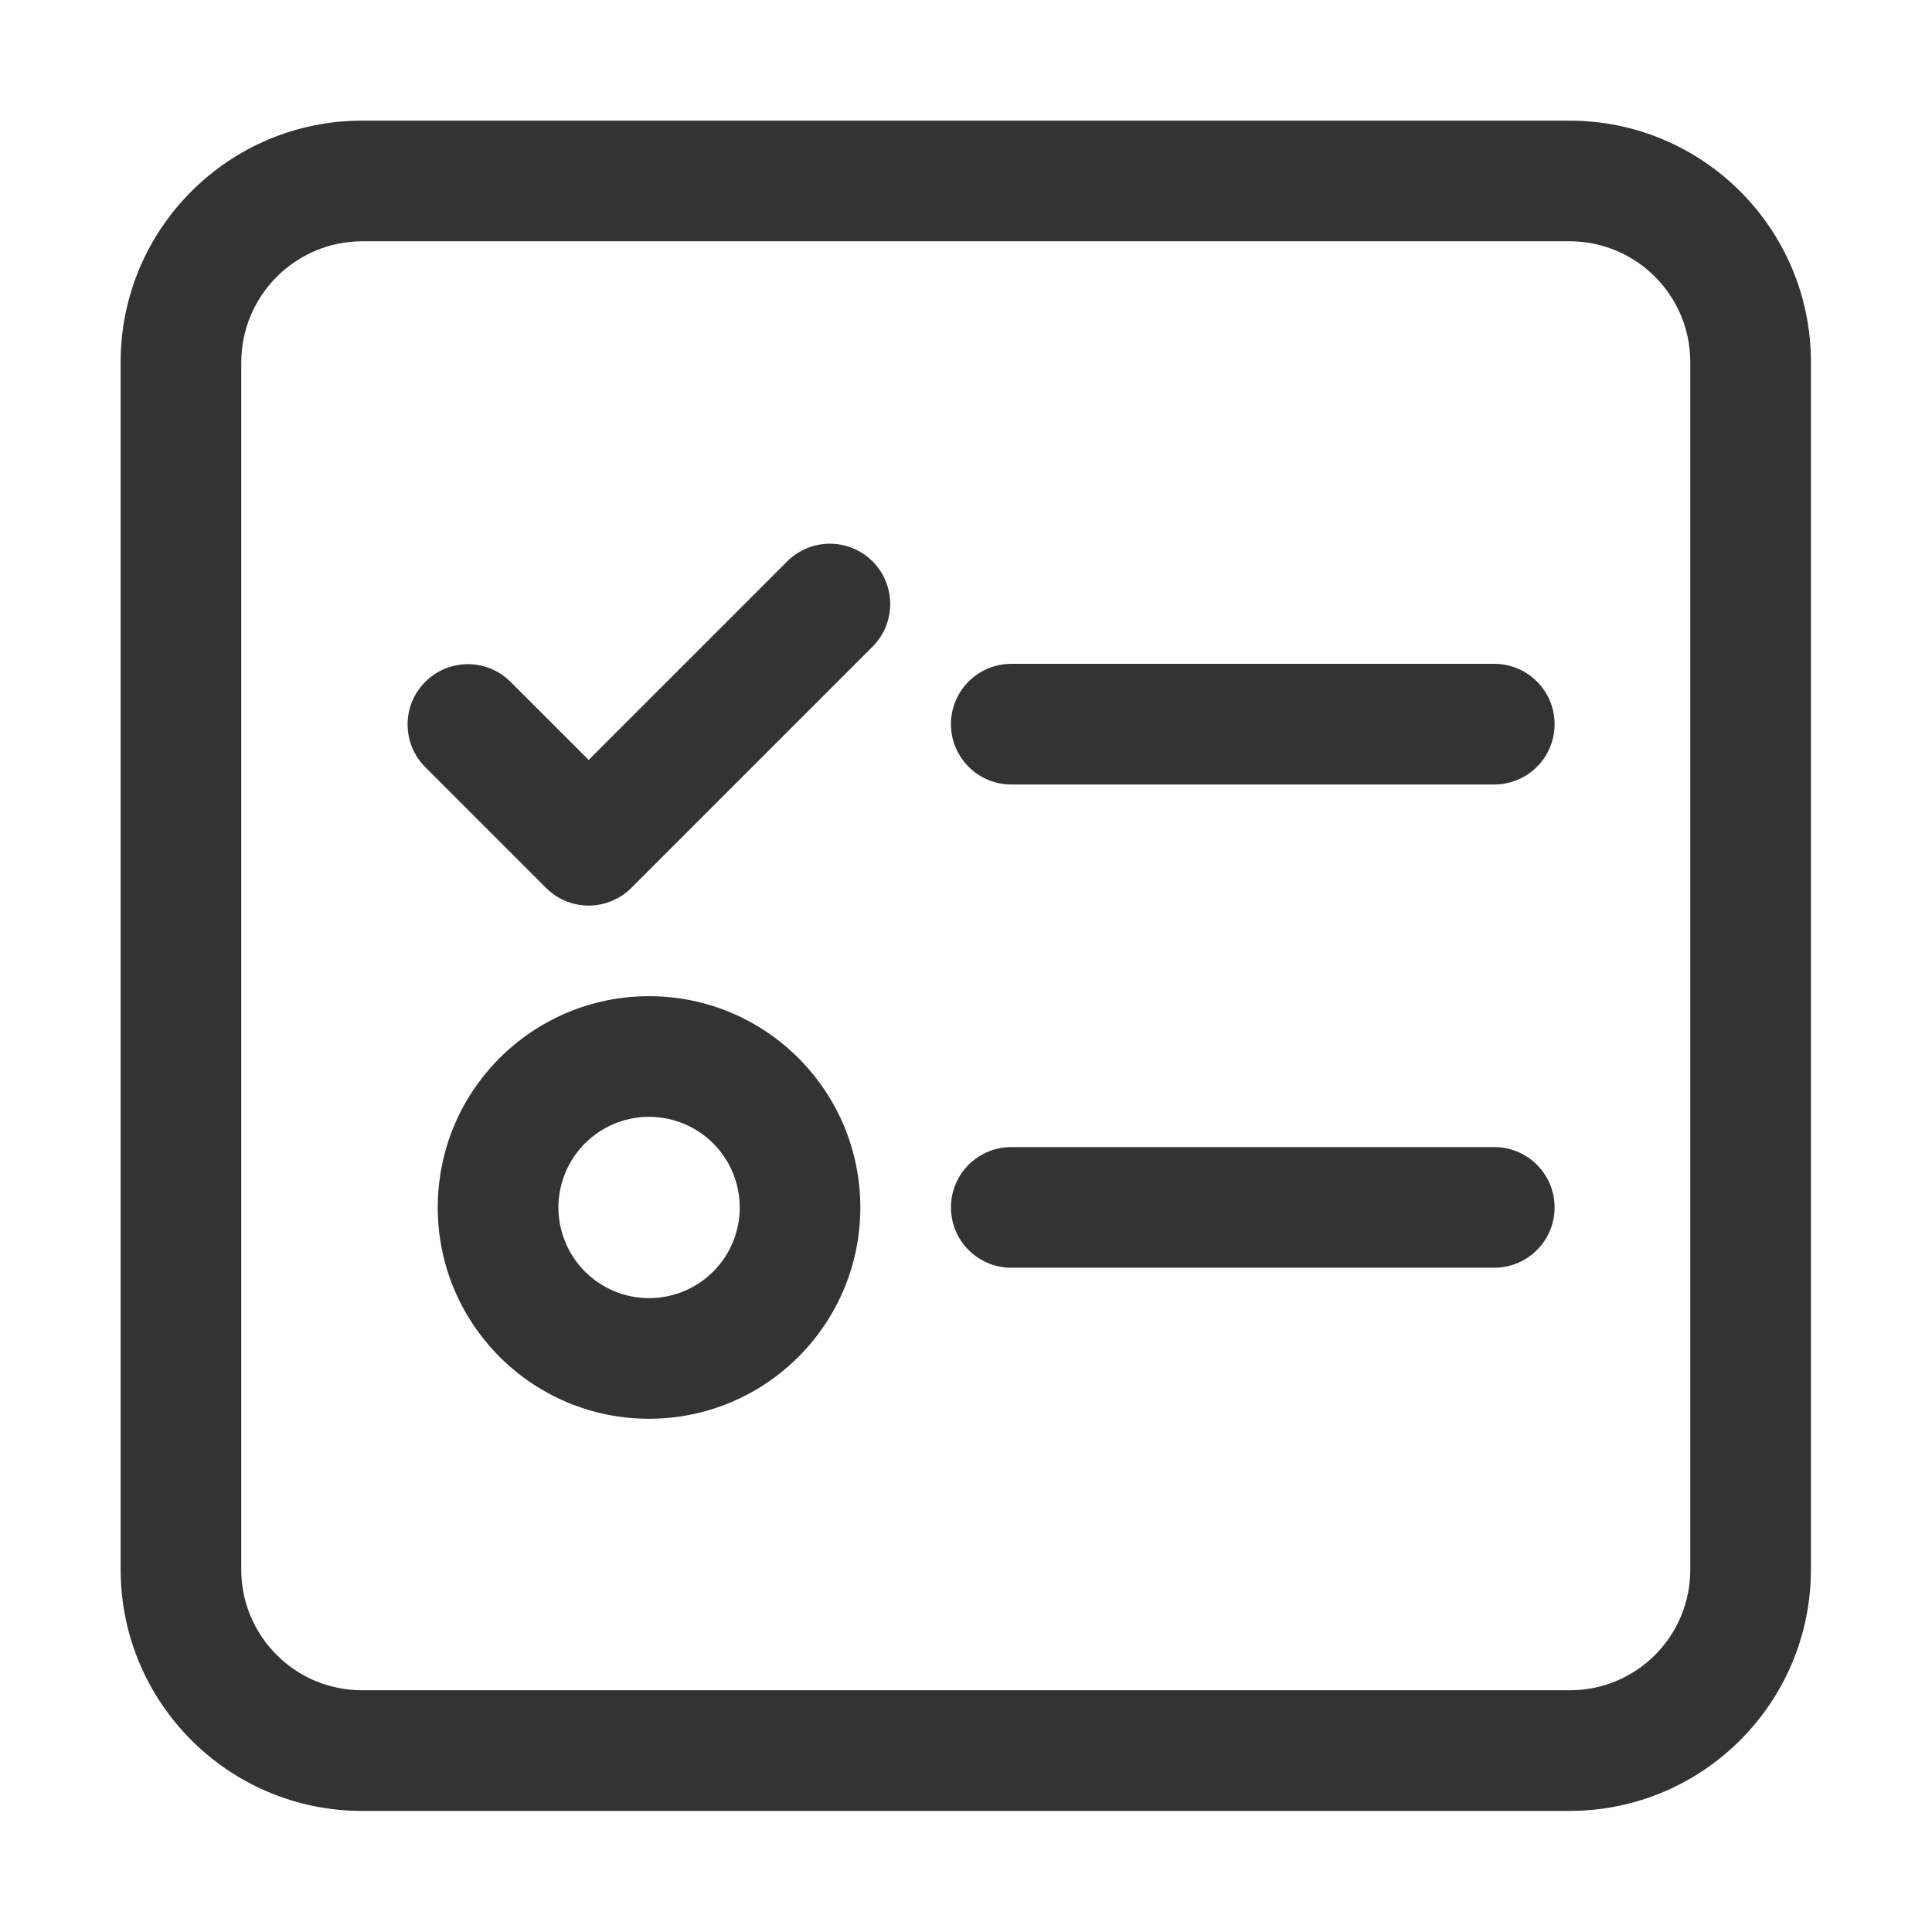
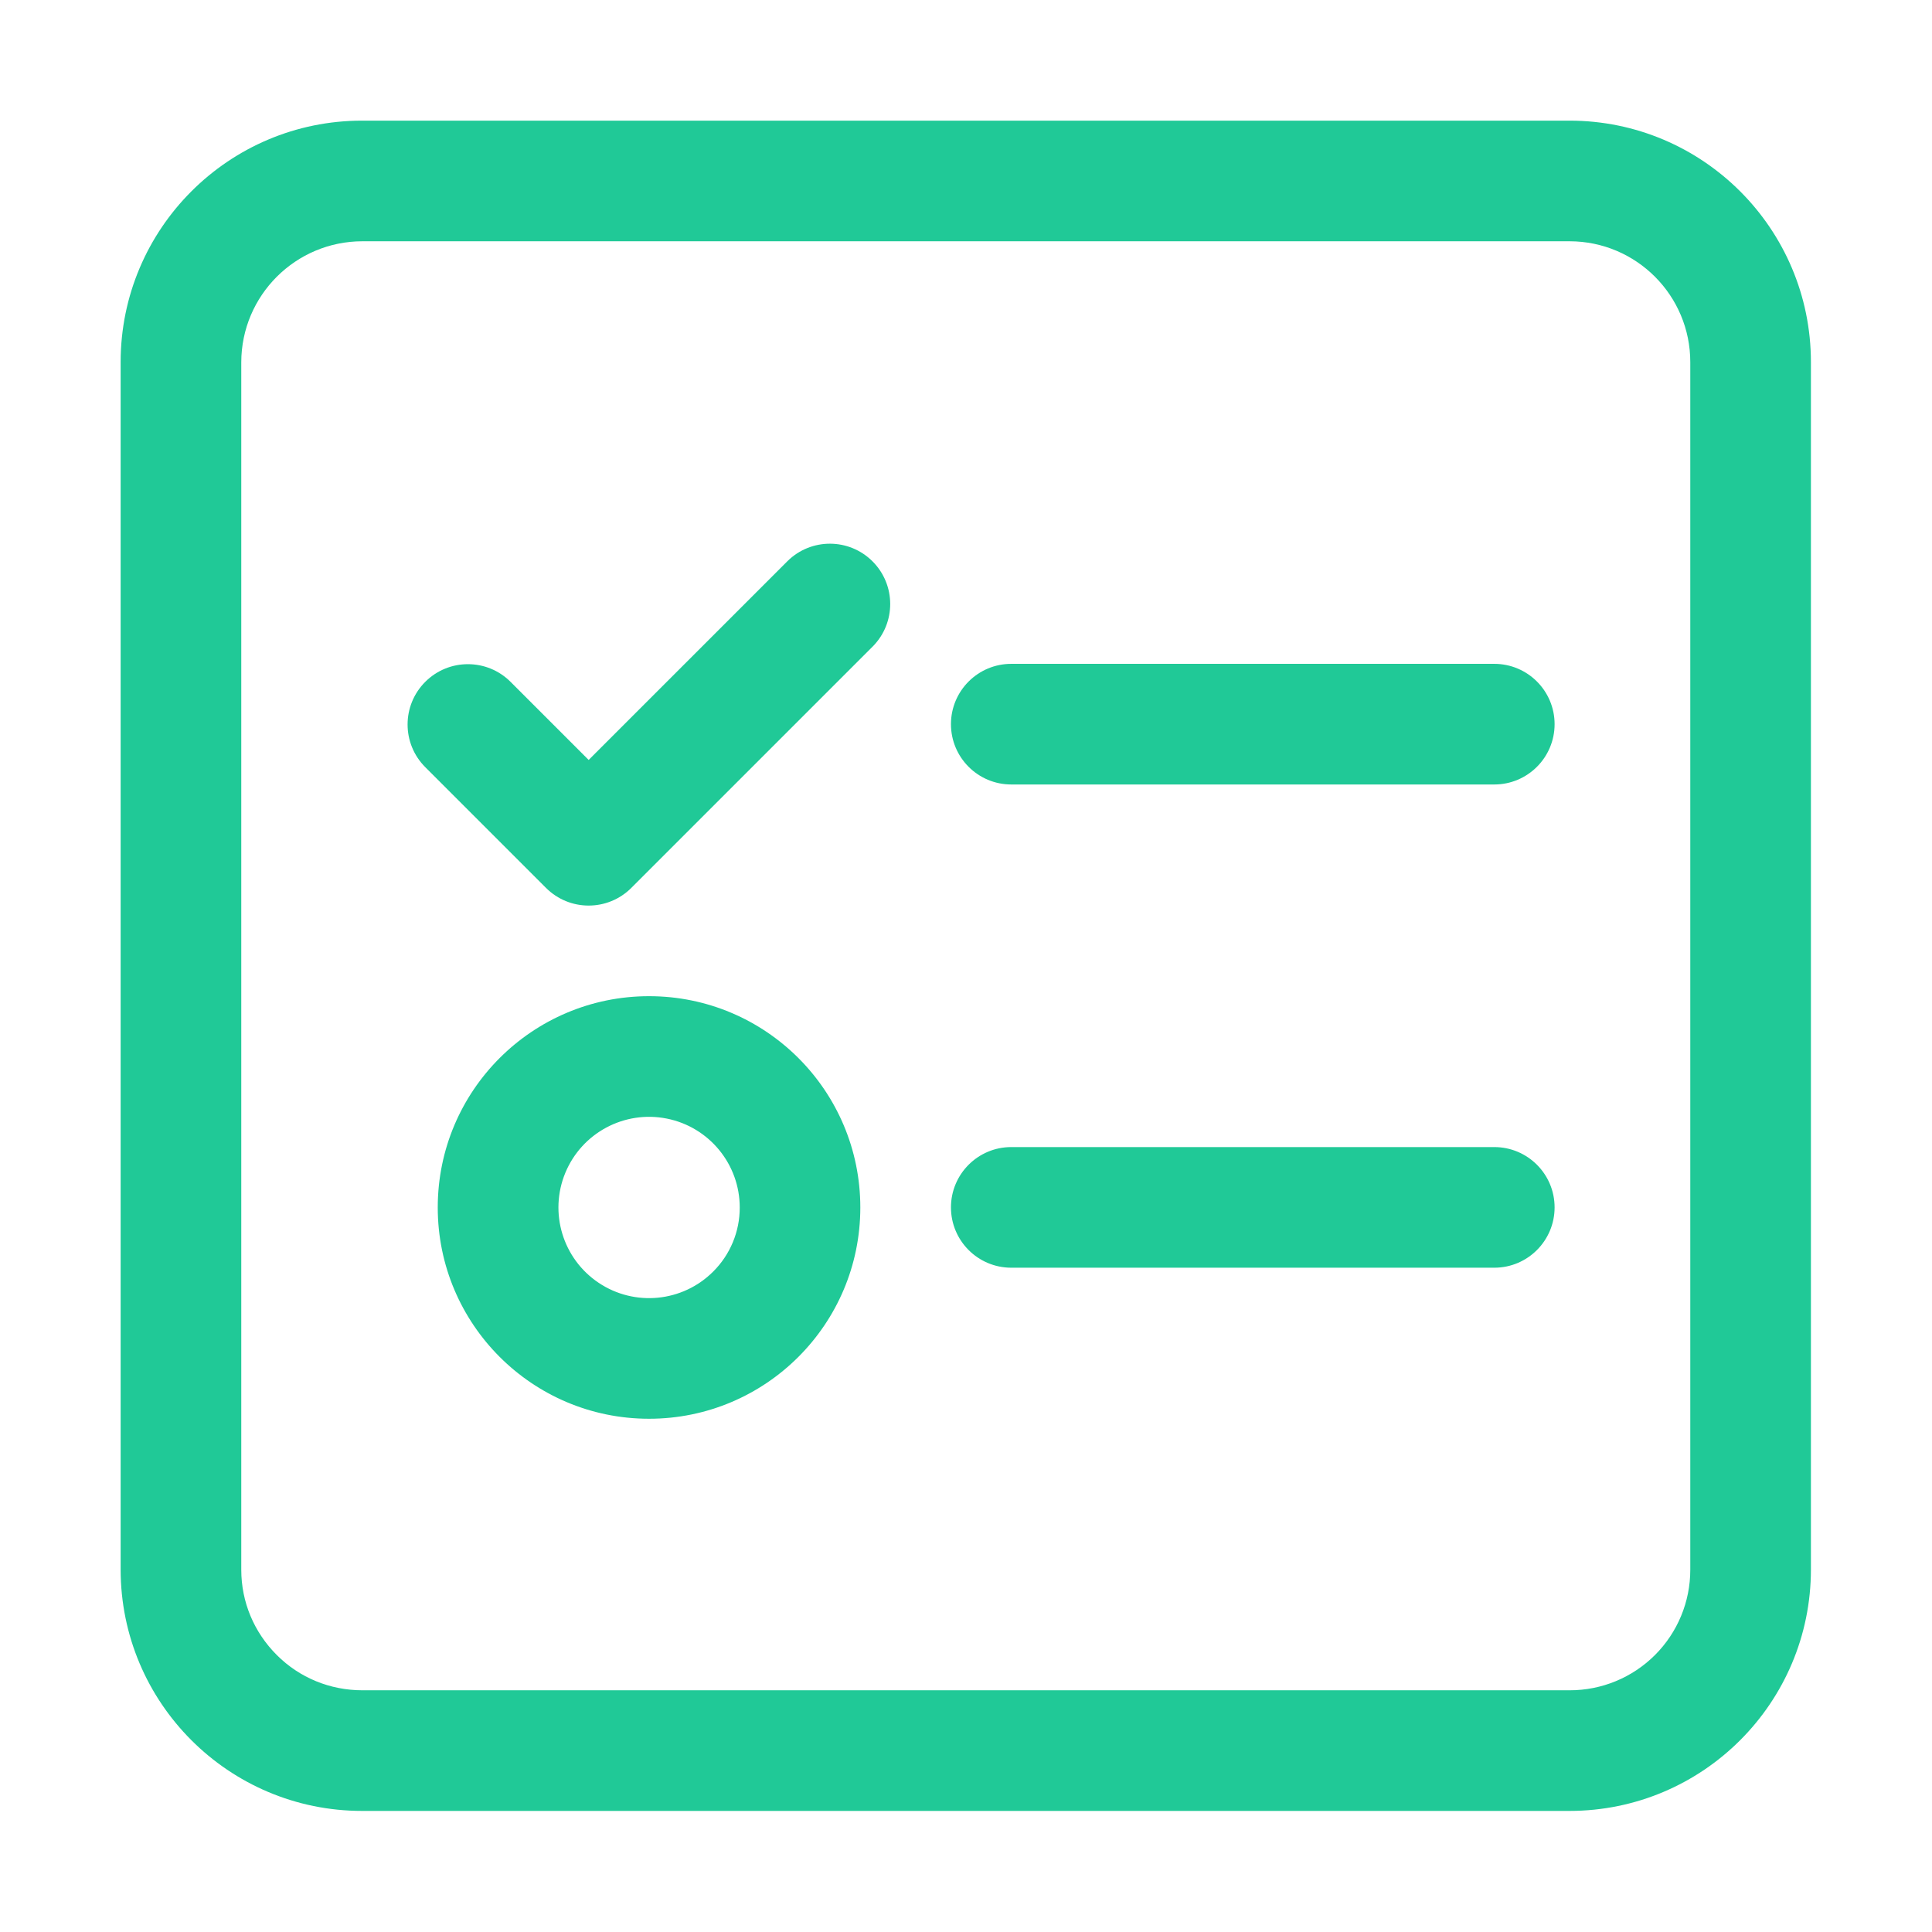
<svg xmlns="http://www.w3.org/2000/svg" width="128" height="128" viewBox="0 0 1024 1024">
-   <path d="M831.825 63.94H191.94C121.248 63.94 63.94 121.248 63.94 191.94v639.886C63.94 902.517 121.248 959.825 191.94 959.825h639.886c70.692 0 128-57.308 128-128V191.94C959.825 121.248 902.517 63.94 831.825 63.94zM895.885 831.999A63.835 63.835 0 0 1 831.912 895.885H192.088c-17.112 0-33.271-6.575-45.372-18.676S127.88 849.111 127.88 831.999V192.001A64.236 64.236 0 0 1 192.088 127.88h639.824A64.038 64.038 0 0 1 895.885 192.001v639.998z" fill="#333333" />
-   <path d="M791.998 351.852h-255.999a31.97 31.97 0 0 0 0 63.94h255.999a31.97 31.97 0 0 0 0-63.94zM791.998 607.973h-255.999a31.97 31.97 0 0 0 0 63.94h255.999a31.97 31.97 0 0 0 0-63.94zM344.002 527.998c-61.856 0-111.986 50.144-111.986 111.986s50.144 111.986 111.986 111.986 111.986-50.144 111.986-111.986-50.13-111.986-111.986-111.986z m33.982 145.982a48.045 48.045 0 1 1 14.089-33.982 47.746 47.746 0 0 1-14.089 33.986zM417.396 297.394L311.999 402.787 270.608 361.392a31.97 31.97 0 1 0-45.213 45.213l63.998 64.002a31.97 31.97 0 0 0 45.213 0l128-128a31.97 31.97 0 0 0-45.21-45.213z" fill="#333333" />
+   <path d="M831.825 63.94H191.94C121.248 63.94 63.94 121.248 63.94 191.94v639.886C63.94 902.517 121.248 959.825 191.94 959.825h639.886c70.692 0 128-57.308 128-128V191.94C959.825 121.248 902.517 63.94 831.825 63.94zM895.885 831.999A63.835 63.835 0 0 1 831.912 895.885H192.088c-17.112 0-33.271-6.575-45.372-18.676S127.88 849.111 127.88 831.999V192.001A64.236 64.236 0 0 1 192.088 127.88h639.824A64.038 64.038 0 0 1 895.885 192.001v639.998z" fill="#20C997" />
+   <path d="M791.998 351.852h-255.999a31.97 31.97 0 0 0 0 63.94h255.999a31.97 31.97 0 0 0 0-63.94zM791.998 607.973h-255.999a31.97 31.97 0 0 0 0 63.94h255.999a31.97 31.97 0 0 0 0-63.94zM344.002 527.998c-61.856 0-111.986 50.144-111.986 111.986s50.144 111.986 111.986 111.986 111.986-50.144 111.986-111.986-50.13-111.986-111.986-111.986z m33.982 145.982a48.045 48.045 0 1 1 14.089-33.982 47.746 47.746 0 0 1-14.089 33.986zM417.396 297.394L311.999 402.787 270.608 361.392a31.97 31.97 0 1 0-45.213 45.213l63.998 64.002a31.97 31.97 0 0 0 45.213 0l128-128a31.97 31.97 0 0 0-45.21-45.213z" fill="#20C997" />
</svg>
